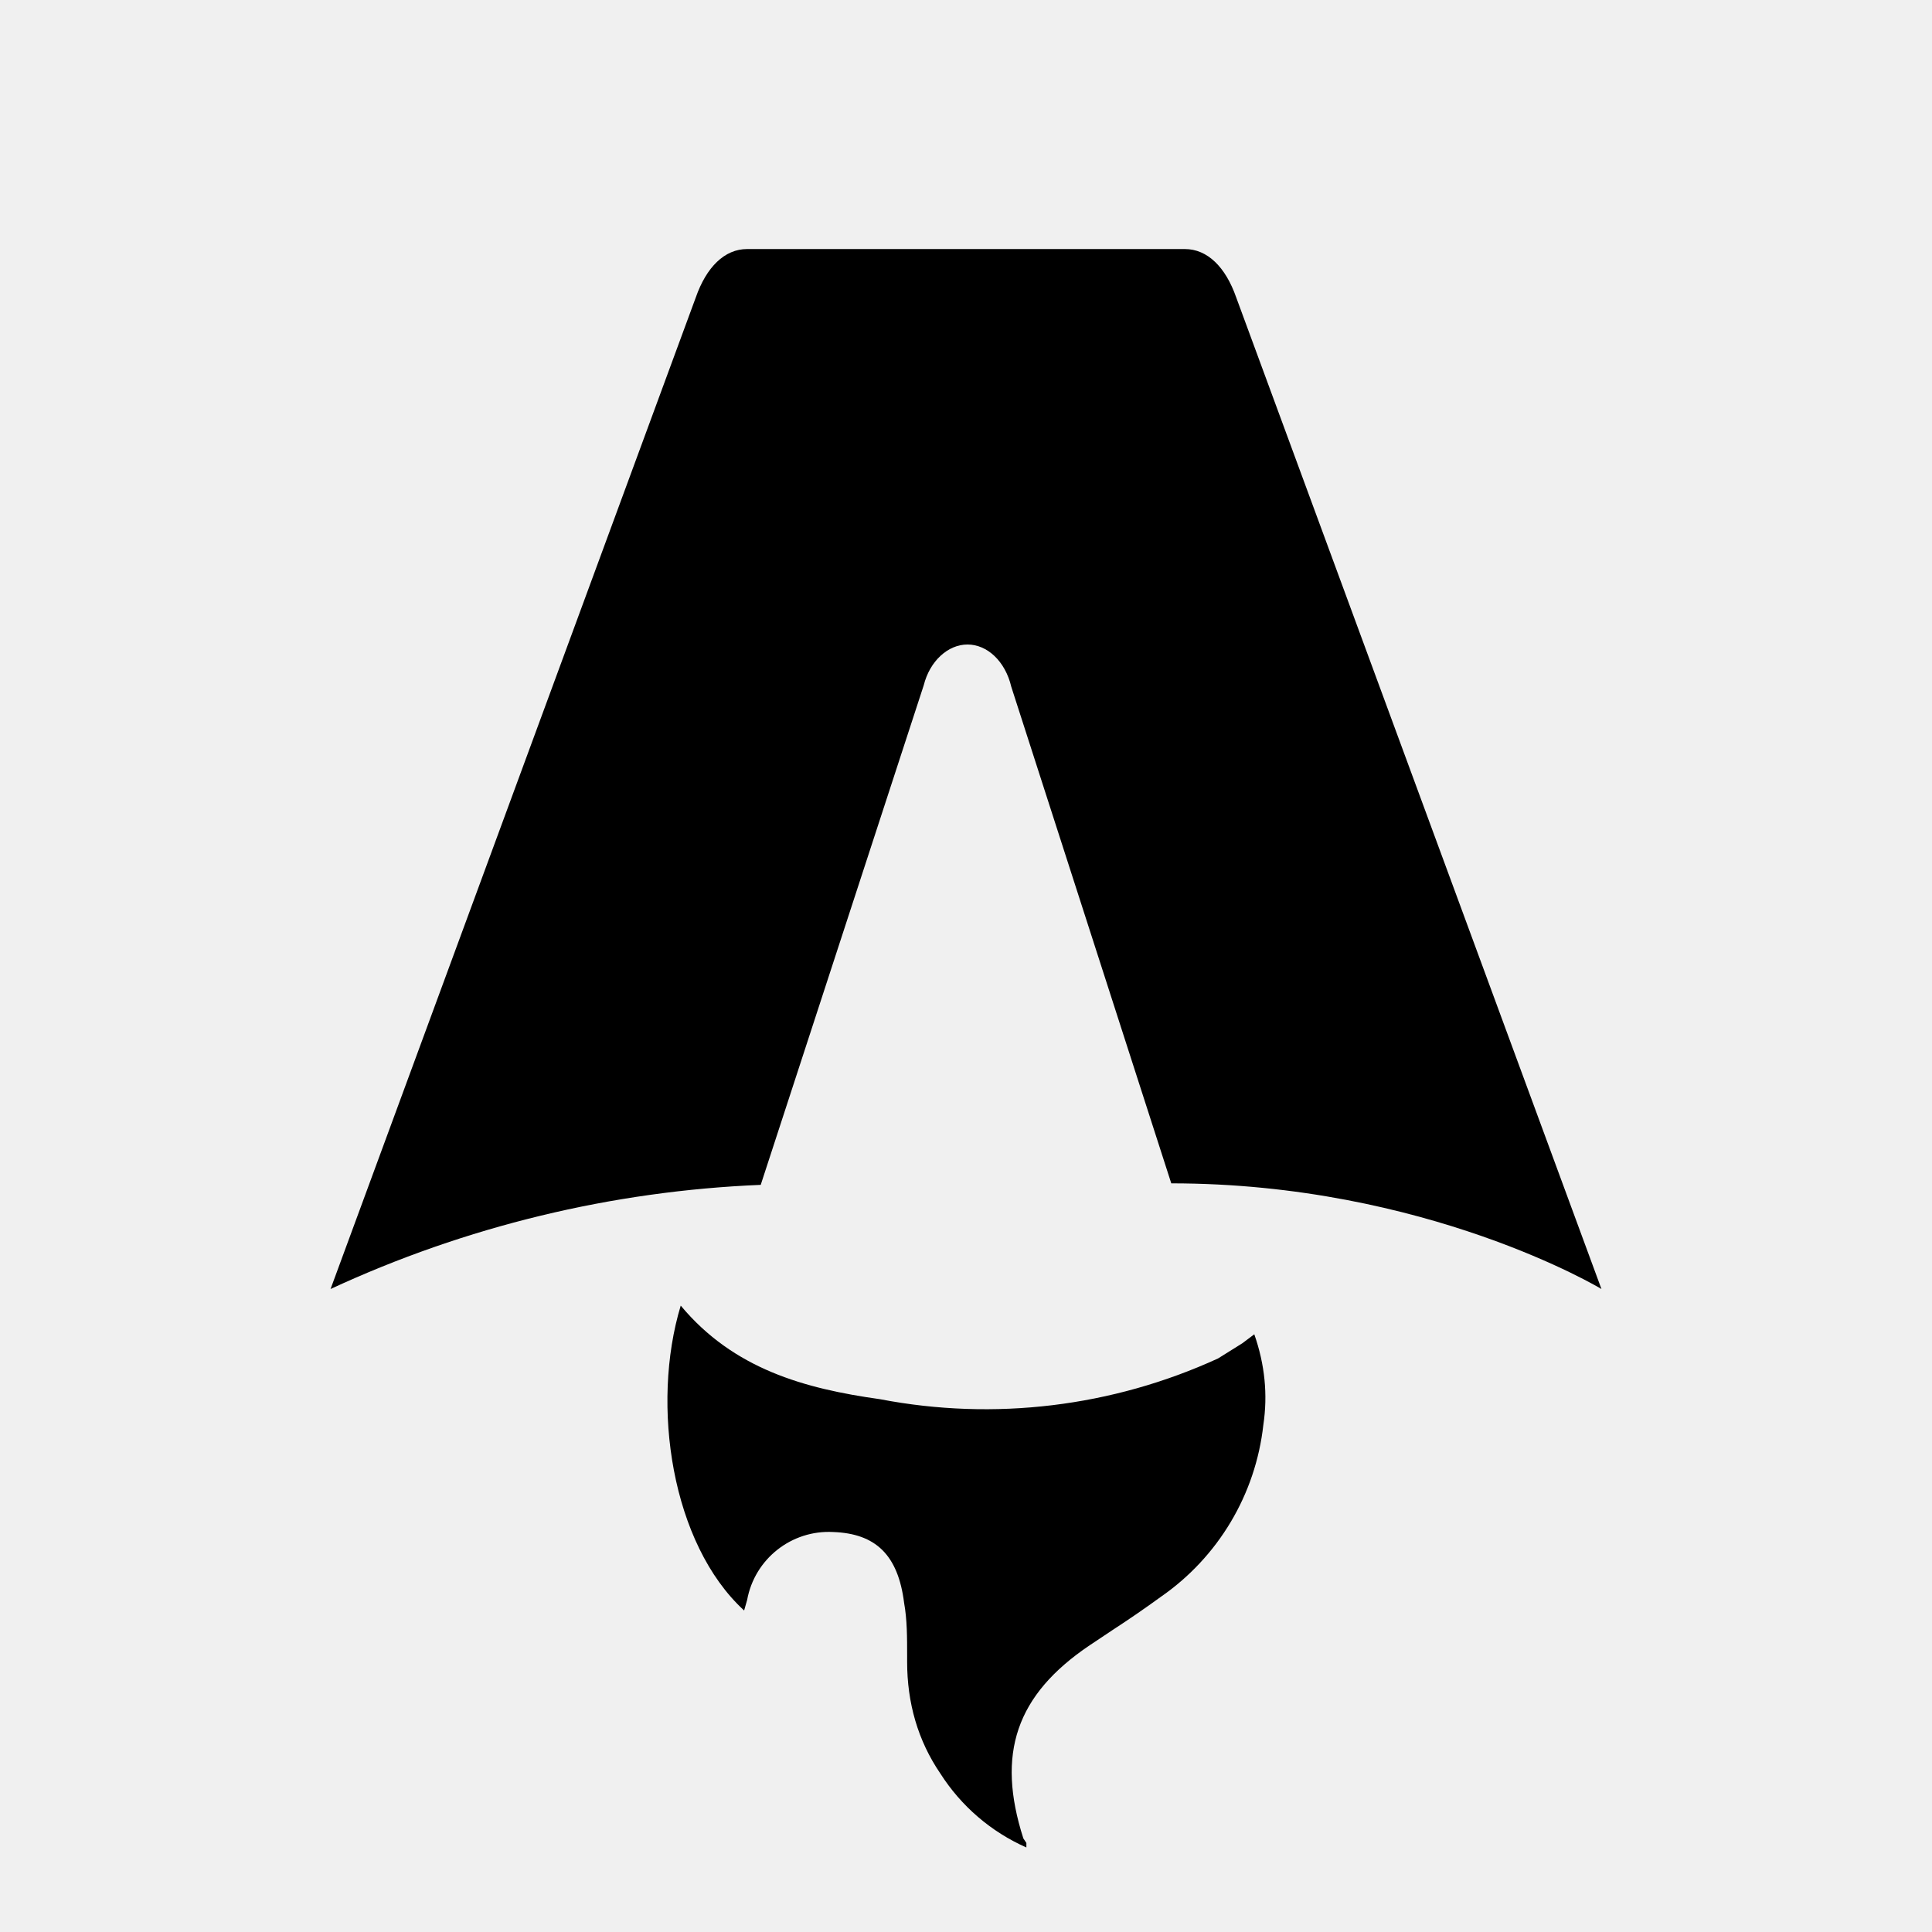
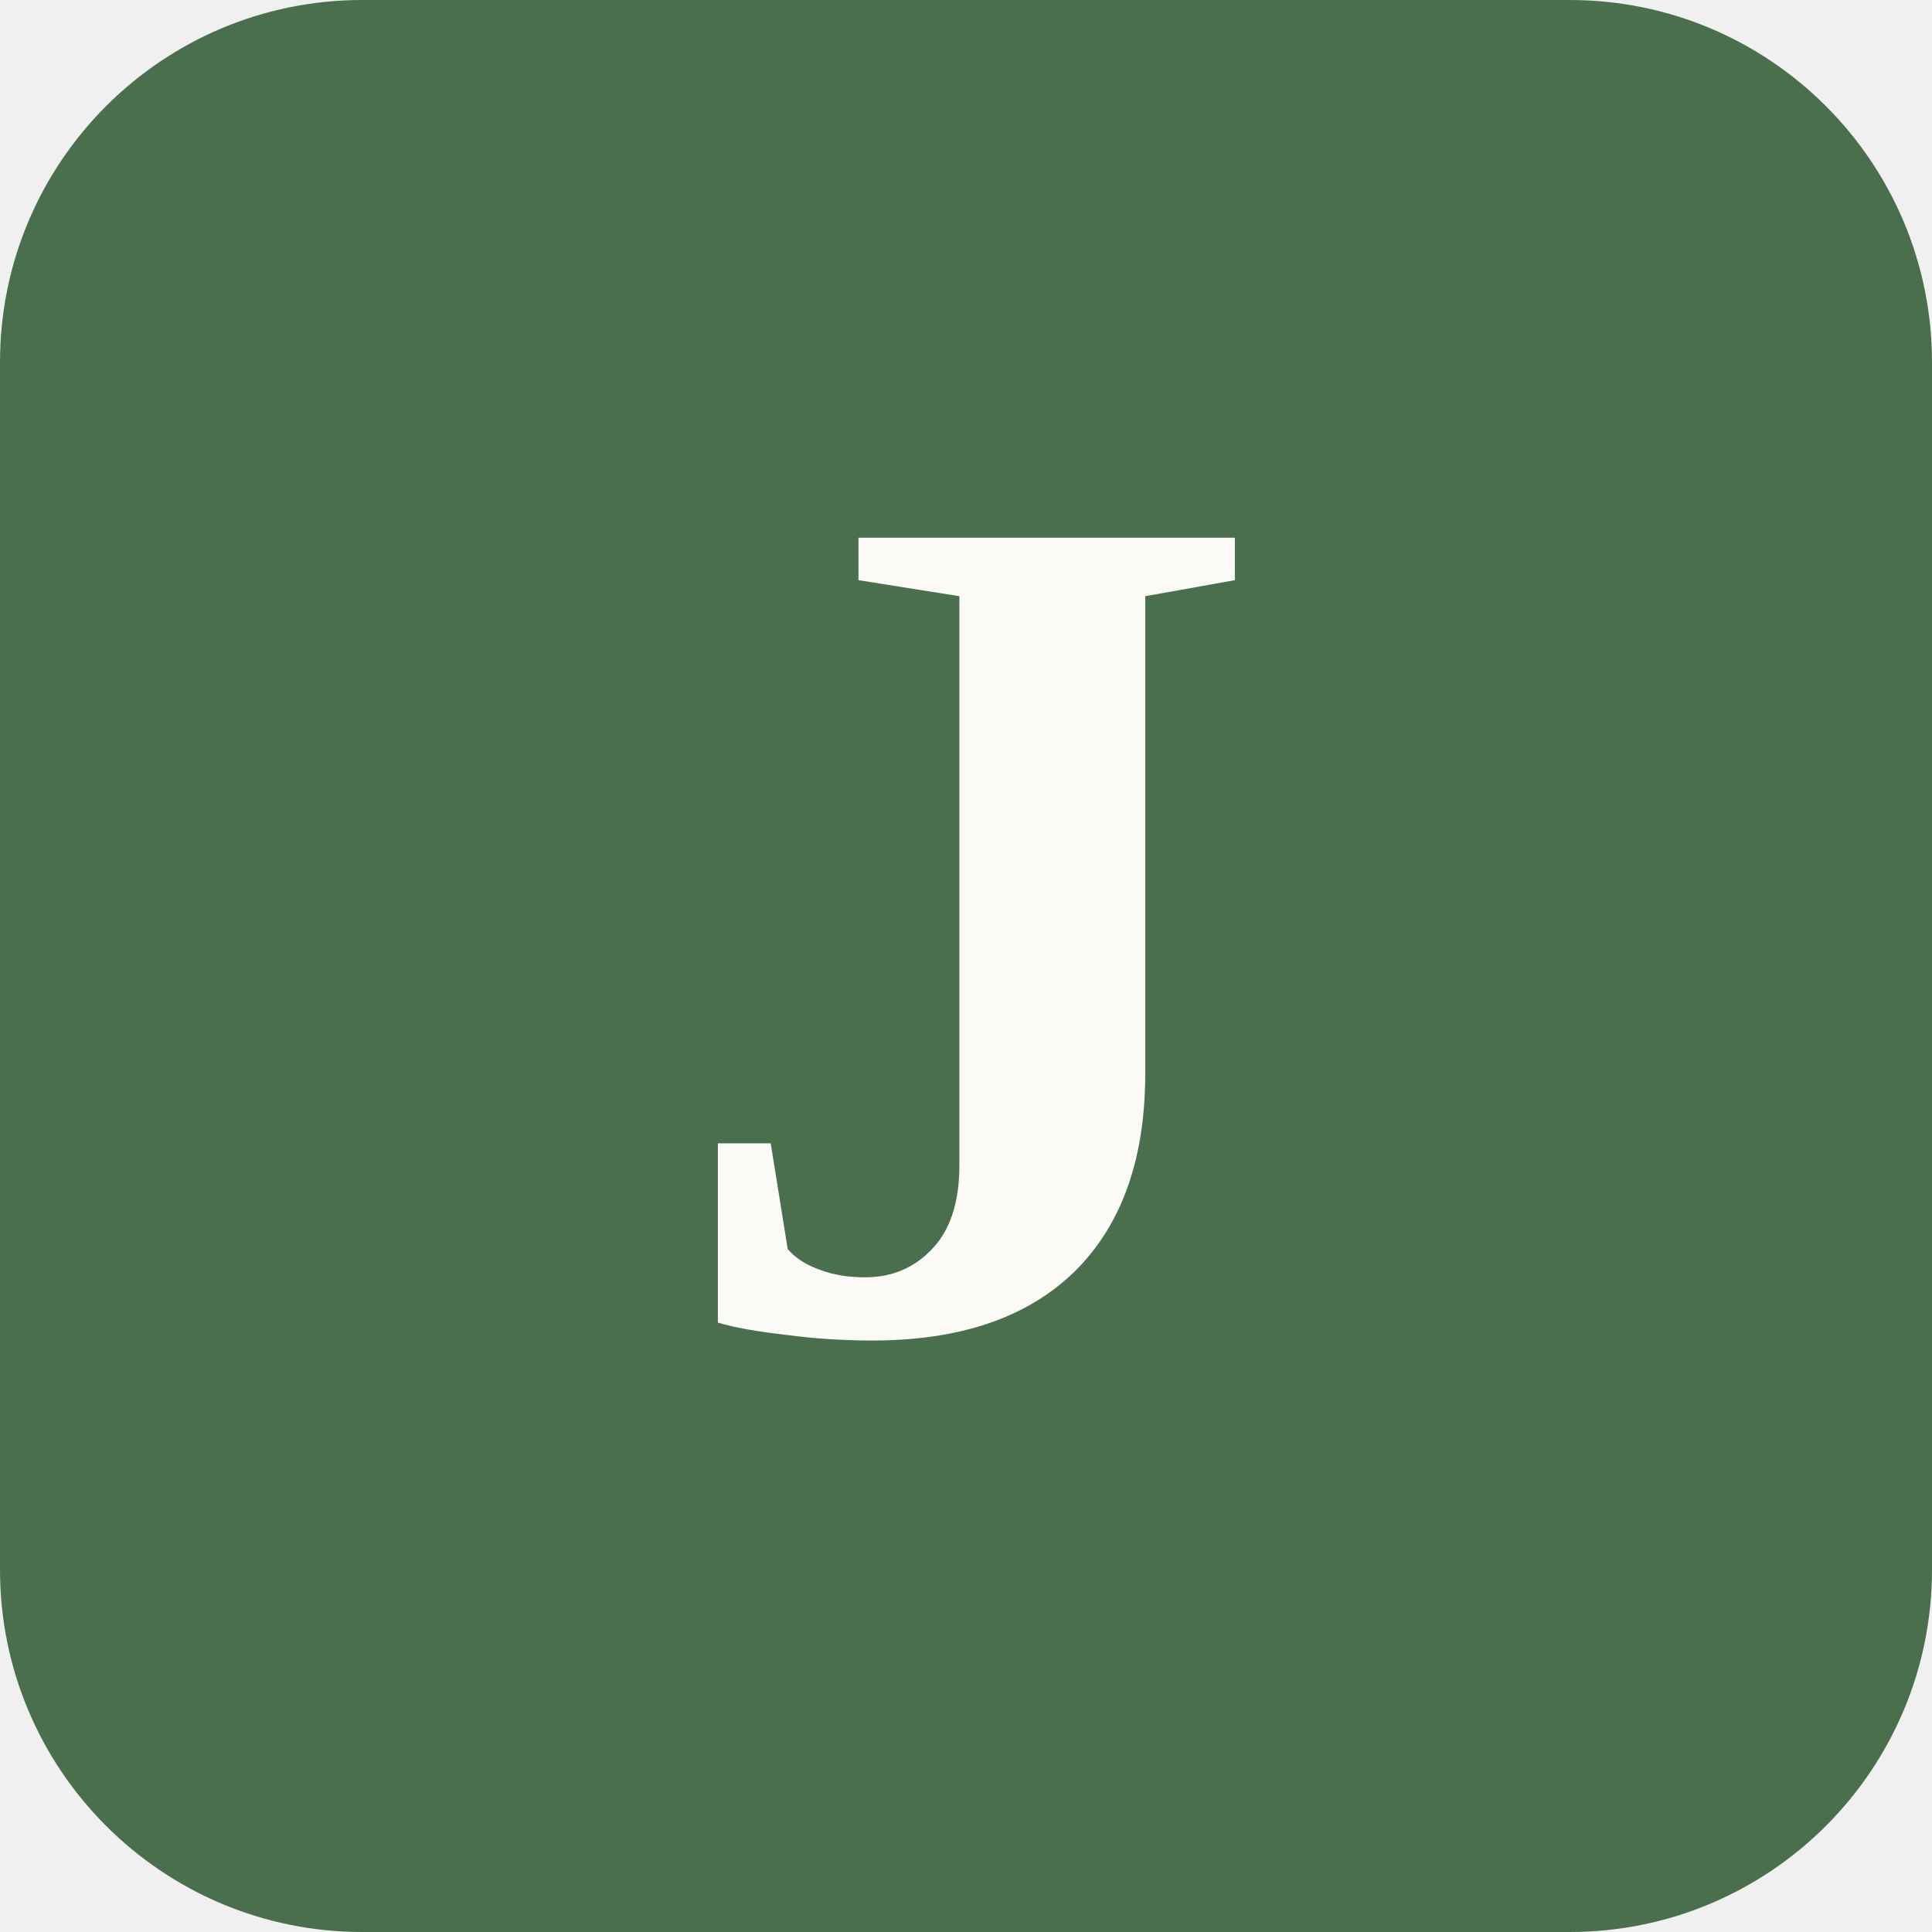
- <svg xmlns="http://www.w3.org/2000/svg" fill="none" viewBox="0 0 128 128">
-   <path d="M50.4 78.5a75.1 75.1 0 0 0-28.5 6.9l24.2-65.7c.7-2 1.9-3.2 3.4-3.2h29c1.5 0 2.7 1.2 3.4 3.2l24.2 65.7s-11.6-7-28.5-7L67 45.5c-.4-1.7-1.6-2.8-2.9-2.8-1.3 0-2.5 1.1-2.9 2.7L50.4 78.5Zm-1.1 28.2Zm-4.2-20.2c-2 6.6-.6 15.8 4.2 20.2a17.5 17.5 0 0 1 .2-.7 5.5 5.5 0 0 1 5.7-4.5c2.8.1 4.3 1.5 4.7 4.7.2 1.1.2 2.3.2 3.5v.4c0 2.7.7 5.2 2.2 7.4a13 13 0 0 0 5.7 4.9v-.3l-.2-.3c-1.8-5.6-.5-9.5 4.4-12.8l1.5-1a73 73 0 0 0 3.2-2.2 16 16 0 0 0 6.8-11.4c.3-2 .1-4-.6-6l-.8.6-1.6 1a37 37 0 0 1-22.4 2.7c-5-.7-9.7-2-13.2-6.2Z" />
-   <style>
-         path { fill: #000; }
-         @media (prefers-color-scheme: dark) {
-             path { fill: #FFF; }
-         }
-     </style>
+ <svg xmlns="http://www.w3.org/2000/svg" viewBox="0 0 32 32">
+   <rect width="32" height="32" rx="6" fill="#4a6f4c" />
+   <text x="16" y="22" font-family="Georgia, 'Times New Roman', serif" font-weight="600" font-size="20" text-anchor="middle" fill="#fbfaf7">J</text>
</svg>
